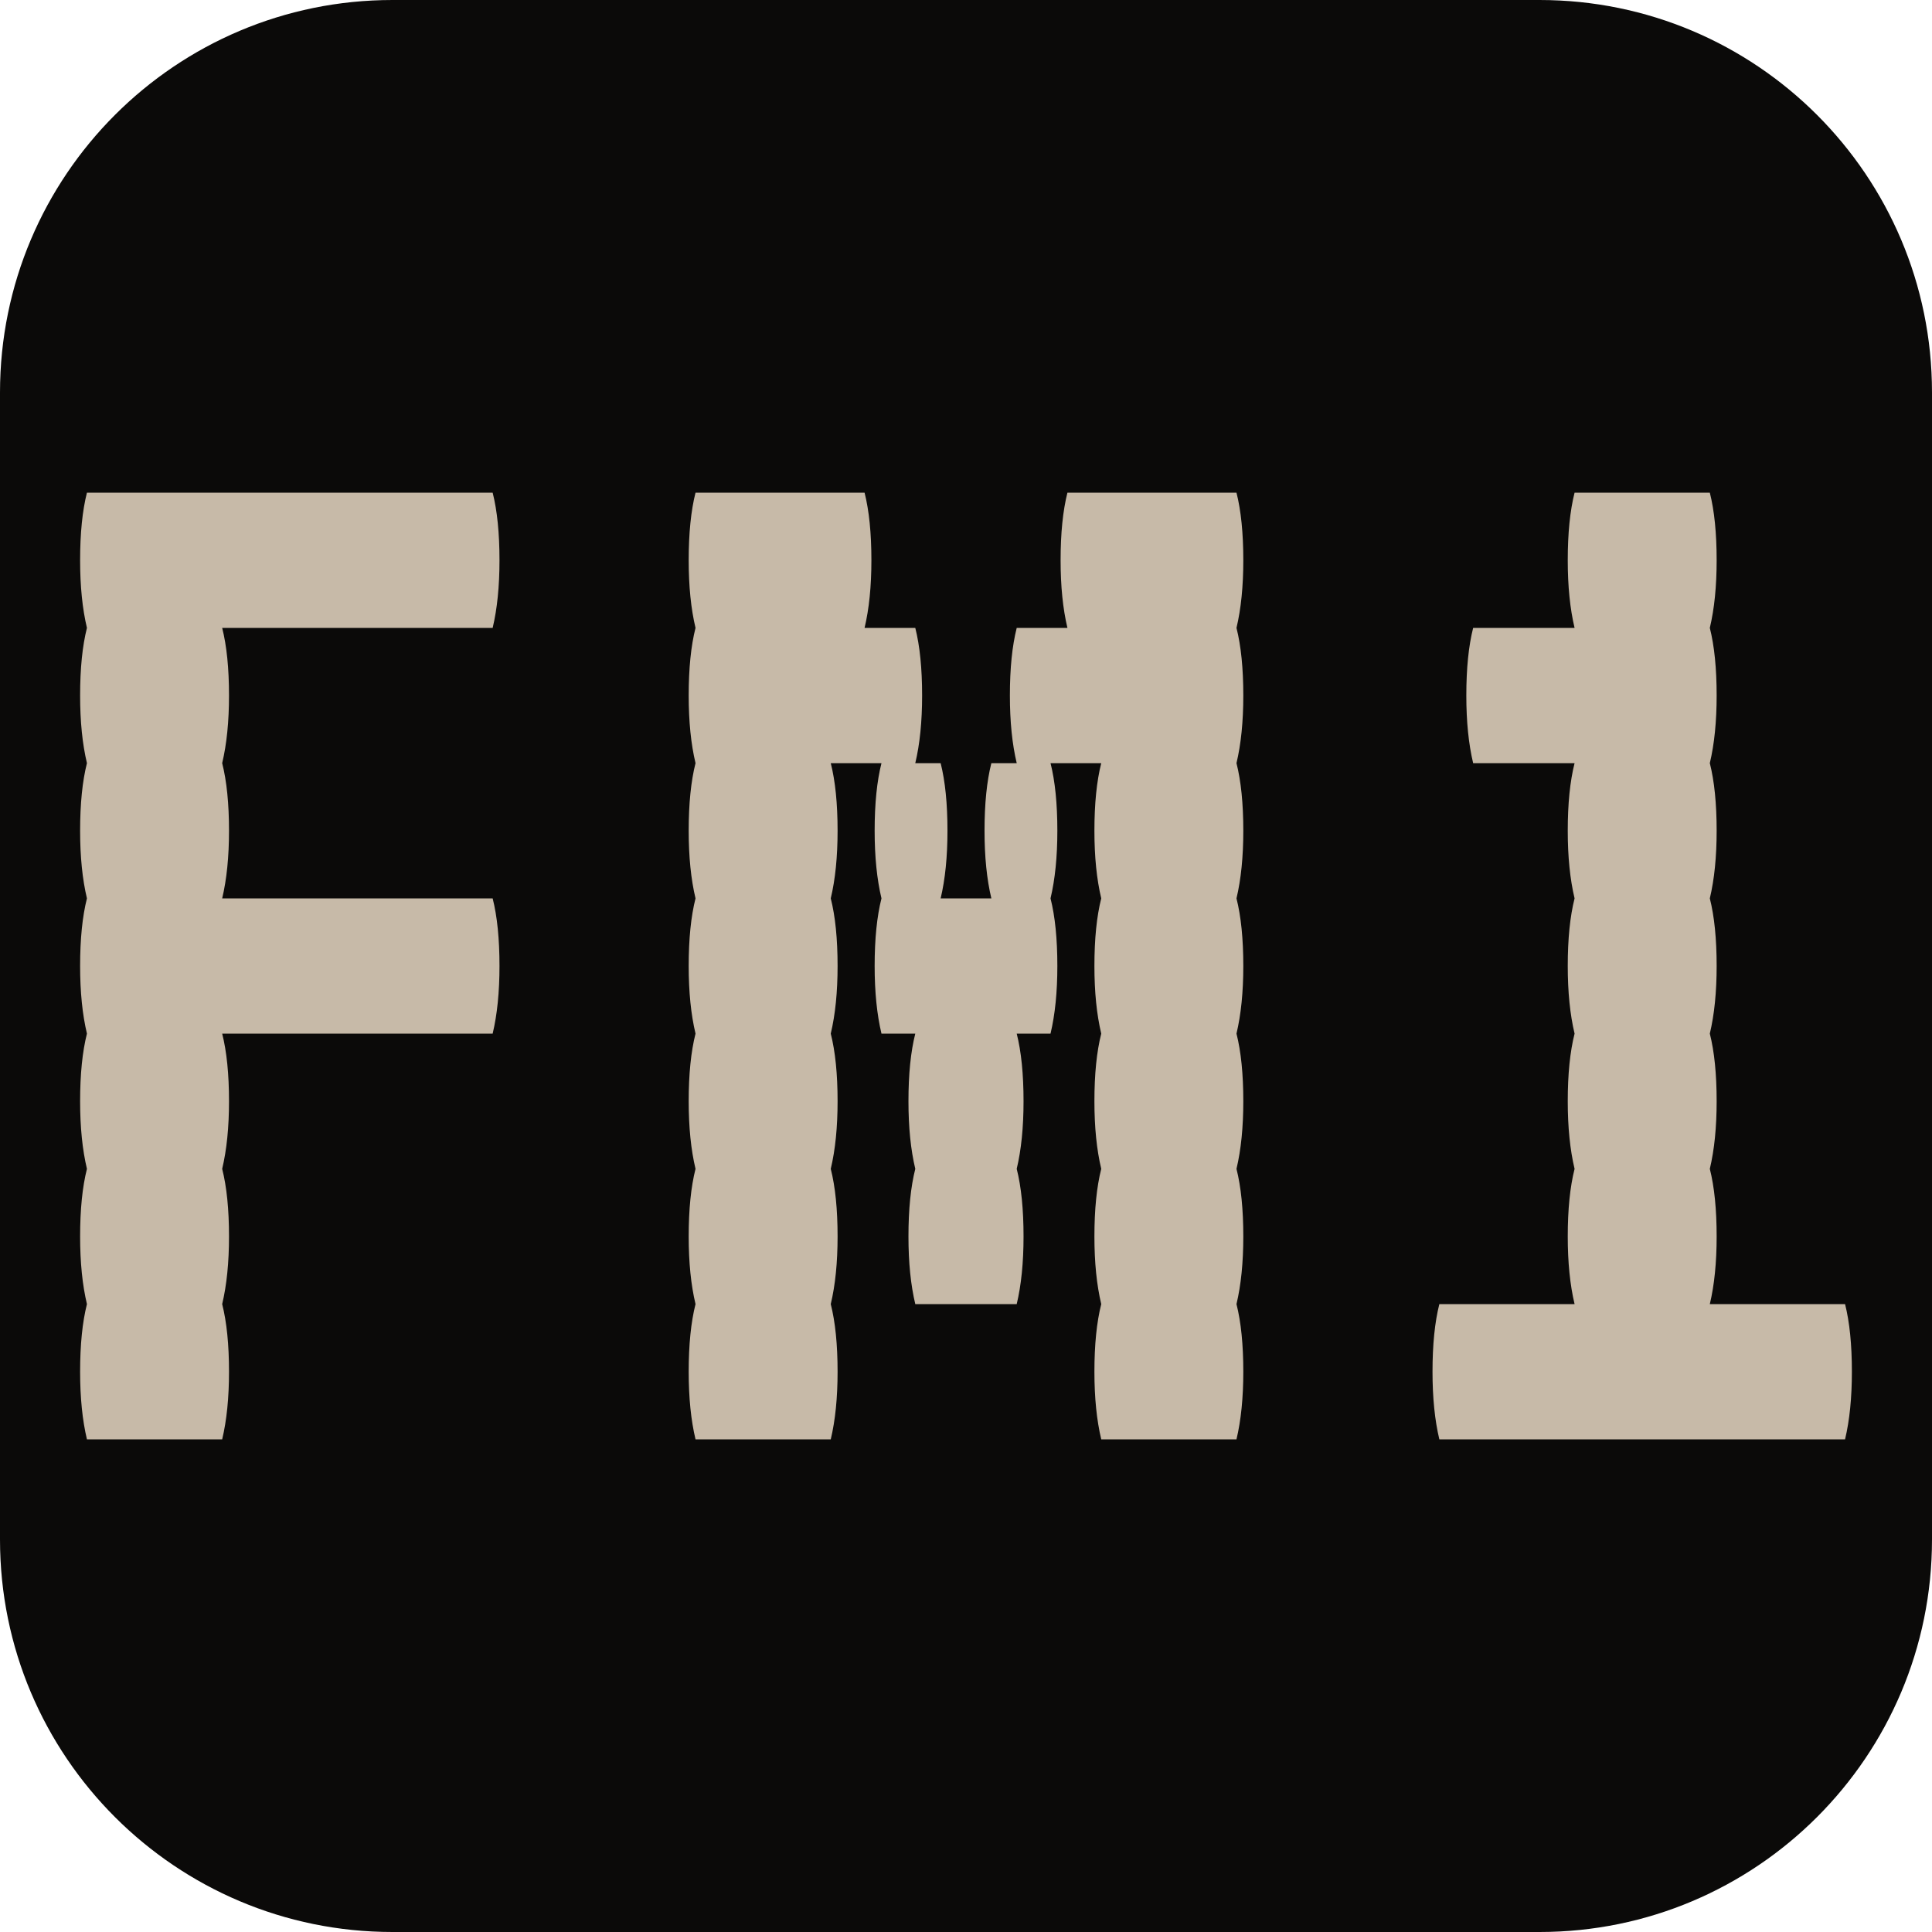
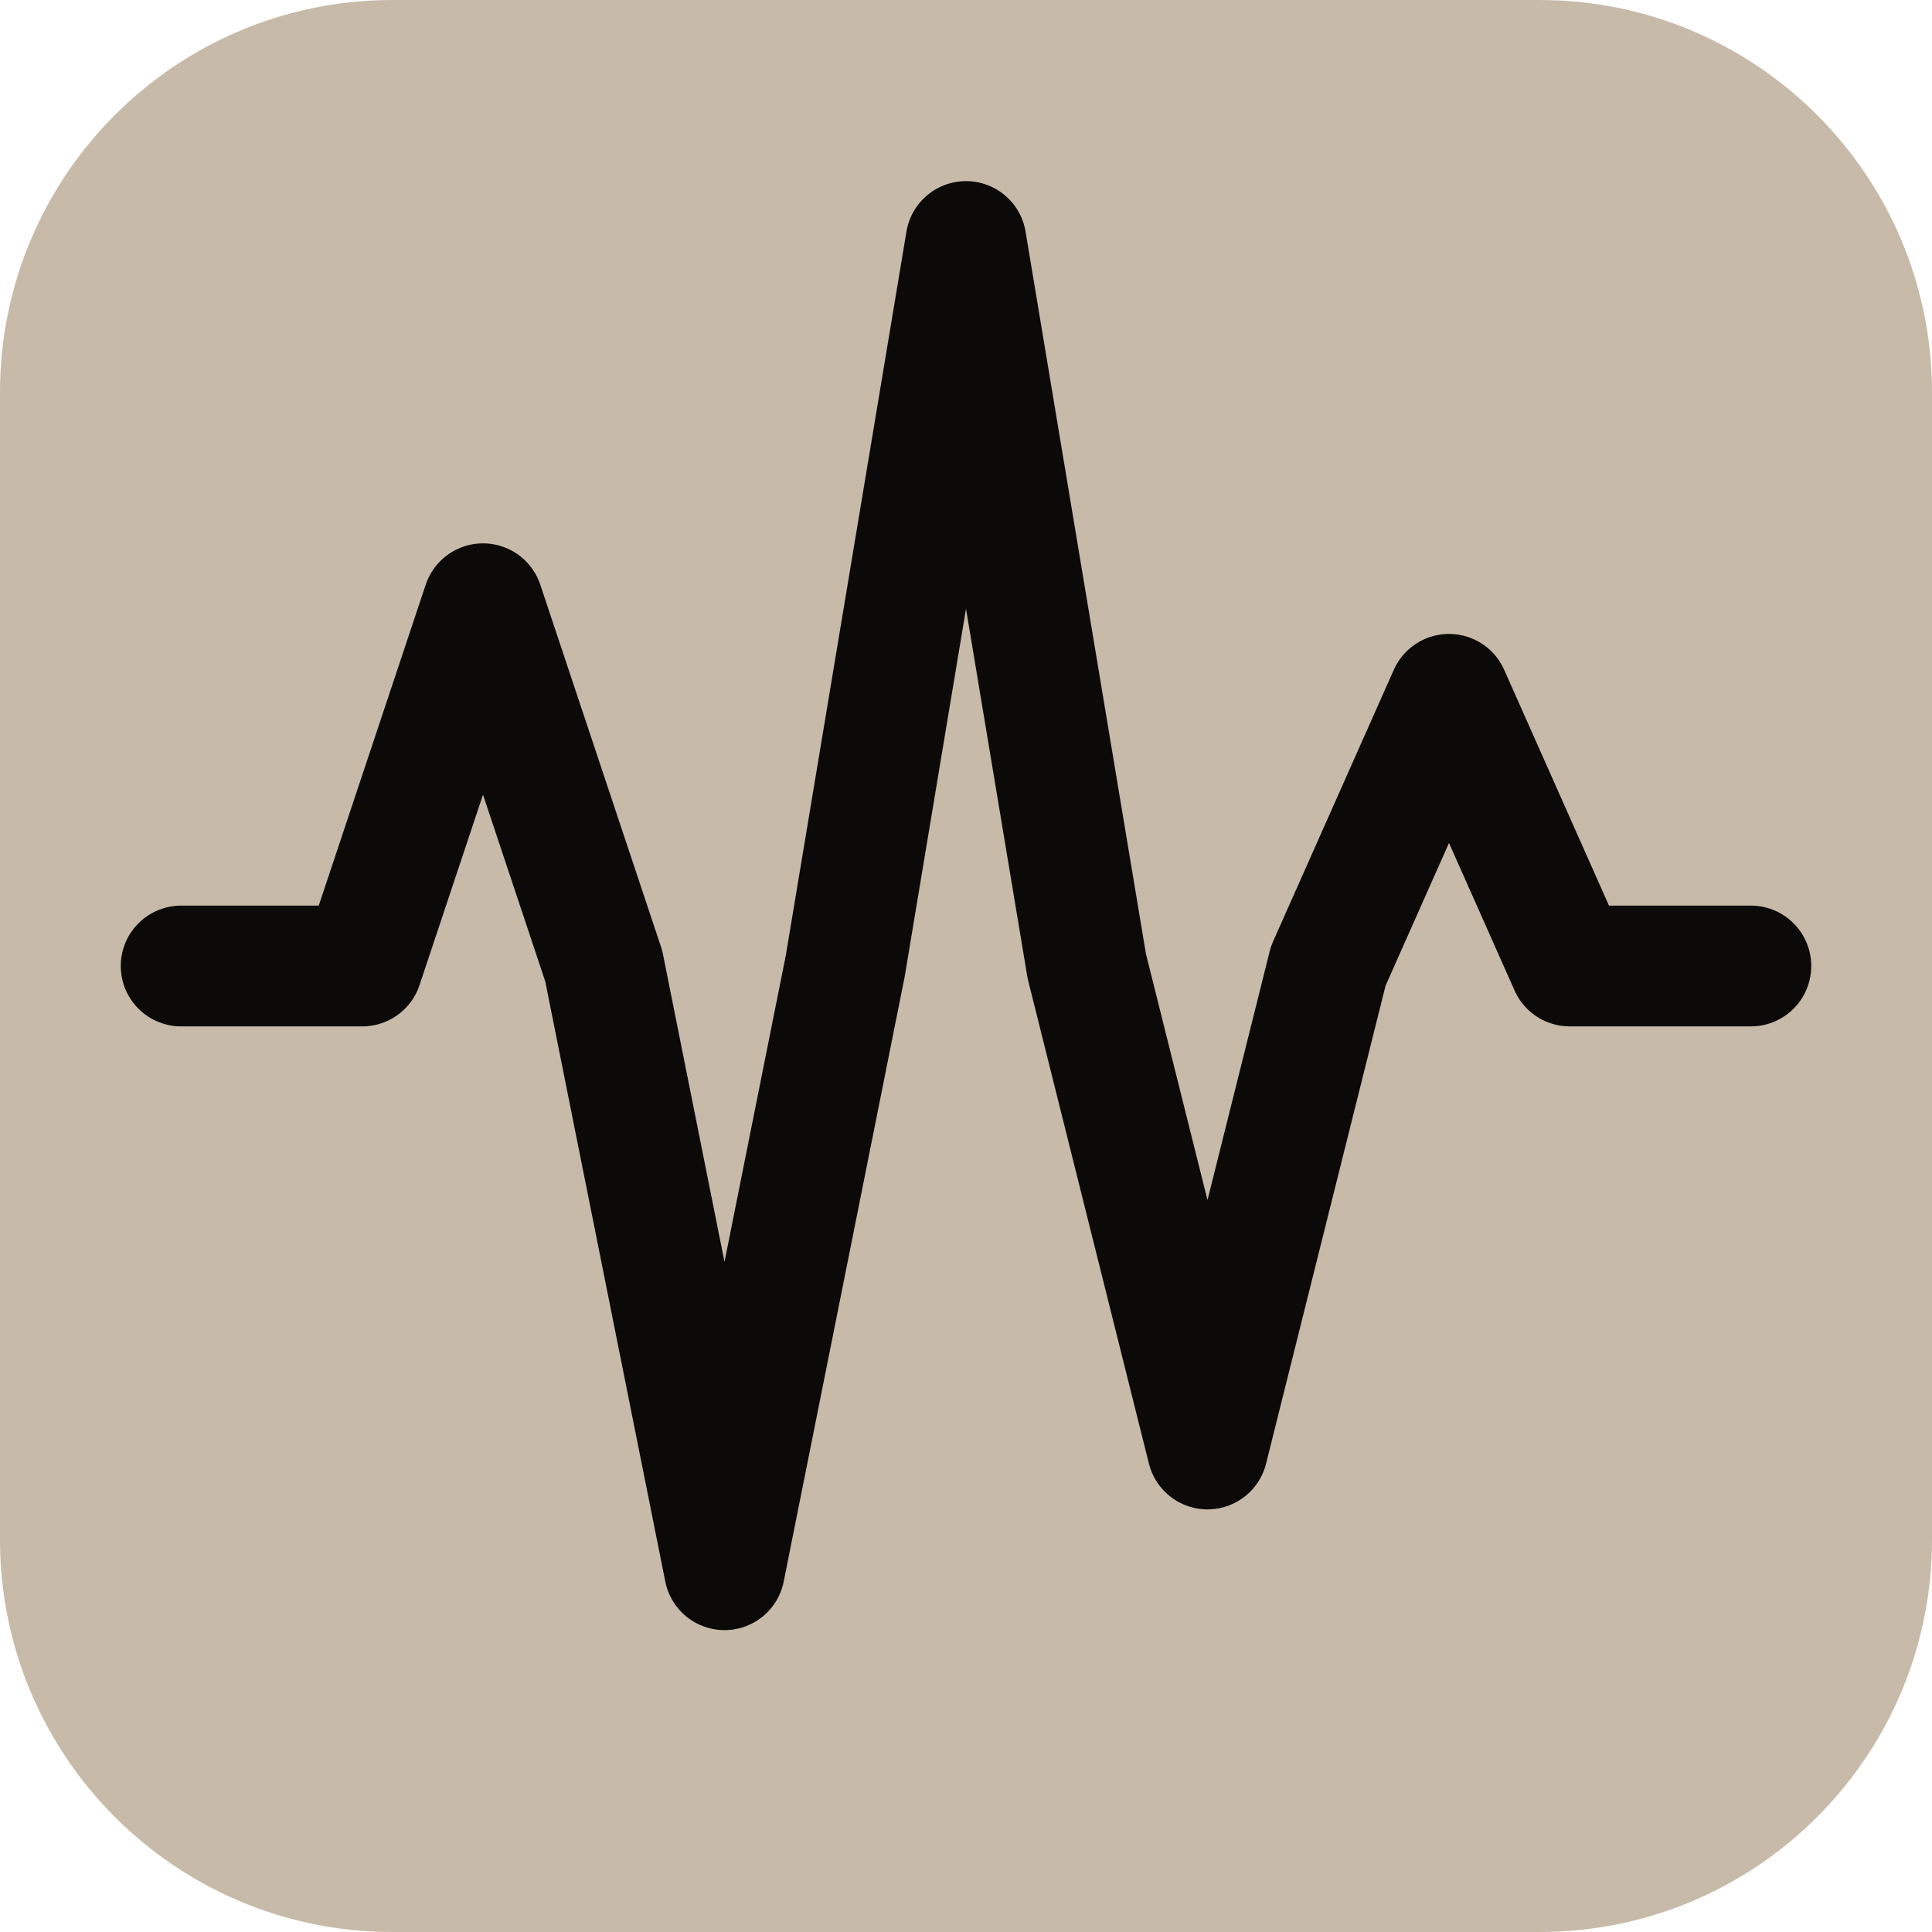
<svg xmlns="http://www.w3.org/2000/svg" viewBox="0 0 64 64" role="img" aria-label="FM1">
-   <rect width="64" height="64" rx="13" fill="#0b0a09" />
-   <path fill="#c7baa8" transform="translate(32 32) scale(1.076923) translate(-32 -32)" d="M17.44 29.92Q17.65 30.75 17.65 32Q17.65 33.20 17.44 34.08L9.12 34.08Q9.33 34.91 9.33 36.16Q9.33 37.36 9.12 38.24Q9.33 39.07 9.33 40.32Q9.33 41.52 9.12 42.40Q9.33 43.23 9.33 44.48Q9.33 45.68 9.12 46.56L4.96 46.56Q4.75 45.68 4.75 44.48Q4.75 43.23 4.96 42.40Q4.75 41.52 4.75 40.32Q4.75 39.07 4.96 38.24Q4.75 37.36 4.75 36.16Q4.75 34.91 4.96 34.08Q4.75 33.20 4.75 32Q4.75 30.75 4.96 29.92Q4.75 29.04 4.75 27.84Q4.75 26.59 4.96 25.76Q4.75 24.88 4.75 23.68Q4.75 22.43 4.96 21.60Q4.75 20.72 4.75 19.52Q4.75 18.27 4.96 17.44L17.44 17.44Q17.65 18.27 17.65 19.52Q17.65 20.72 17.44 21.60L9.12 21.60Q9.33 22.43 9.33 23.68Q9.33 24.88 9.12 25.76Q9.33 26.59 9.33 27.84Q9.33 29.04 9.12 29.92L17.44 29.92M40.32 21.60Q40.53 22.43 40.53 23.68Q40.53 24.88 40.32 25.76Q40.53 26.59 40.53 27.84Q40.53 29.04 40.32 29.92Q40.53 30.75 40.53 32Q40.53 33.20 40.32 34.08Q40.53 34.91 40.53 36.16Q40.53 37.36 40.32 38.24Q40.53 39.07 40.53 40.32Q40.53 41.52 40.32 42.40Q40.53 43.23 40.53 44.48Q40.53 45.68 40.32 46.56L36.16 46.56Q35.95 45.68 35.95 44.48Q35.95 43.23 36.16 42.40Q35.95 41.52 35.95 40.32Q35.95 39.07 36.16 38.24Q35.95 37.36 35.95 36.16Q35.95 34.91 36.16 34.08Q35.95 33.20 35.95 32Q35.95 30.75 36.16 29.92Q35.95 29.04 35.95 27.84Q35.95 26.59 36.16 25.76L34.60 25.76Q34.81 26.59 34.81 27.84Q34.81 29.04 34.60 29.92Q34.81 30.75 34.81 32Q34.81 33.20 34.60 34.08L33.56 34.08Q33.77 34.91 33.77 36.16Q33.77 37.36 33.56 38.24Q33.77 39.07 33.77 40.32Q33.77 41.52 33.56 42.40L30.44 42.40Q30.23 41.52 30.23 40.32Q30.23 39.07 30.44 38.24Q30.23 37.36 30.23 36.16Q30.23 34.91 30.44 34.08L29.40 34.08Q29.19 33.20 29.19 32Q29.19 30.75 29.40 29.92Q29.19 29.04 29.19 27.84Q29.19 26.59 29.40 25.76L27.84 25.76Q28.05 26.59 28.05 27.84Q28.05 29.04 27.84 29.92Q28.05 30.75 28.05 32Q28.05 33.20 27.84 34.08Q28.05 34.91 28.05 36.16Q28.05 37.36 27.84 38.24Q28.05 39.07 28.05 40.32Q28.05 41.52 27.84 42.40Q28.05 43.23 28.05 44.48Q28.05 45.68 27.84 46.56L23.68 46.56Q23.47 45.68 23.47 44.48Q23.47 43.23 23.68 42.40Q23.47 41.52 23.47 40.32Q23.47 39.07 23.68 38.24Q23.47 37.36 23.47 36.16Q23.47 34.91 23.68 34.08Q23.47 33.20 23.47 32Q23.47 30.75 23.68 29.92Q23.47 29.04 23.47 27.84Q23.47 26.59 23.68 25.76Q23.47 24.88 23.47 23.68Q23.47 22.43 23.68 21.60Q23.47 20.72 23.47 19.52Q23.47 18.27 23.68 17.44L28.88 17.44Q29.09 18.27 29.09 19.52Q29.09 20.72 28.88 21.60L30.44 21.60Q30.65 22.43 30.65 23.68Q30.65 24.88 30.44 25.76L31.22 25.76Q31.43 26.59 31.43 27.84Q31.43 29.04 31.22 29.92L32.78 29.92Q32.57 29.04 32.57 27.84Q32.57 26.59 32.78 25.76L33.56 25.76Q33.35 24.88 33.35 23.68Q33.35 22.43 33.56 21.60L35.12 21.60Q34.91 20.72 34.91 19.52Q34.91 18.27 35.12 17.44L40.32 17.44Q40.53 18.27 40.53 19.52Q40.53 20.72 40.32 21.60M59.04 42.40Q59.25 43.23 59.25 44.48Q59.25 45.68 59.04 46.56L46.56 46.56Q46.35 45.68 46.35 44.48Q46.35 43.23 46.56 42.40L50.72 42.40Q50.51 41.52 50.51 40.32Q50.51 39.07 50.72 38.24Q50.51 37.36 50.51 36.16Q50.51 34.91 50.72 34.08Q50.51 33.20 50.51 32Q50.51 30.75 50.72 29.92Q50.51 29.04 50.51 27.84Q50.51 26.59 50.72 25.76L47.60 25.76Q47.39 24.88 47.39 23.68Q47.39 22.43 47.60 21.60L50.72 21.60Q50.51 20.72 50.51 19.52Q50.51 18.27 50.72 17.44L54.88 17.44Q55.09 18.27 55.09 19.52Q55.09 20.72 54.88 21.60Q55.09 22.43 55.09 23.68Q55.09 24.88 54.88 25.76Q55.09 26.59 55.09 27.84Q55.09 29.04 54.88 29.92Q55.09 30.75 55.09 32Q55.09 33.20 54.88 34.08Q55.09 34.91 55.09 36.16Q55.09 37.36 54.88 38.24Q55.09 39.07 55.09 40.32Q55.09 41.52 54.88 42.40" />
+   <rect width="64" height="64" rx="13" fill="#c7baa8" />
+   <path d="M6 32L12 32L16 20L20 32L24 52L28 32L32 8L36 32L40 48L44 32L48 23L52 32L58 32" fill="none" stroke="#0b0a09" stroke-width="4" stroke-linecap="round" stroke-linejoin="round" />
</svg>
